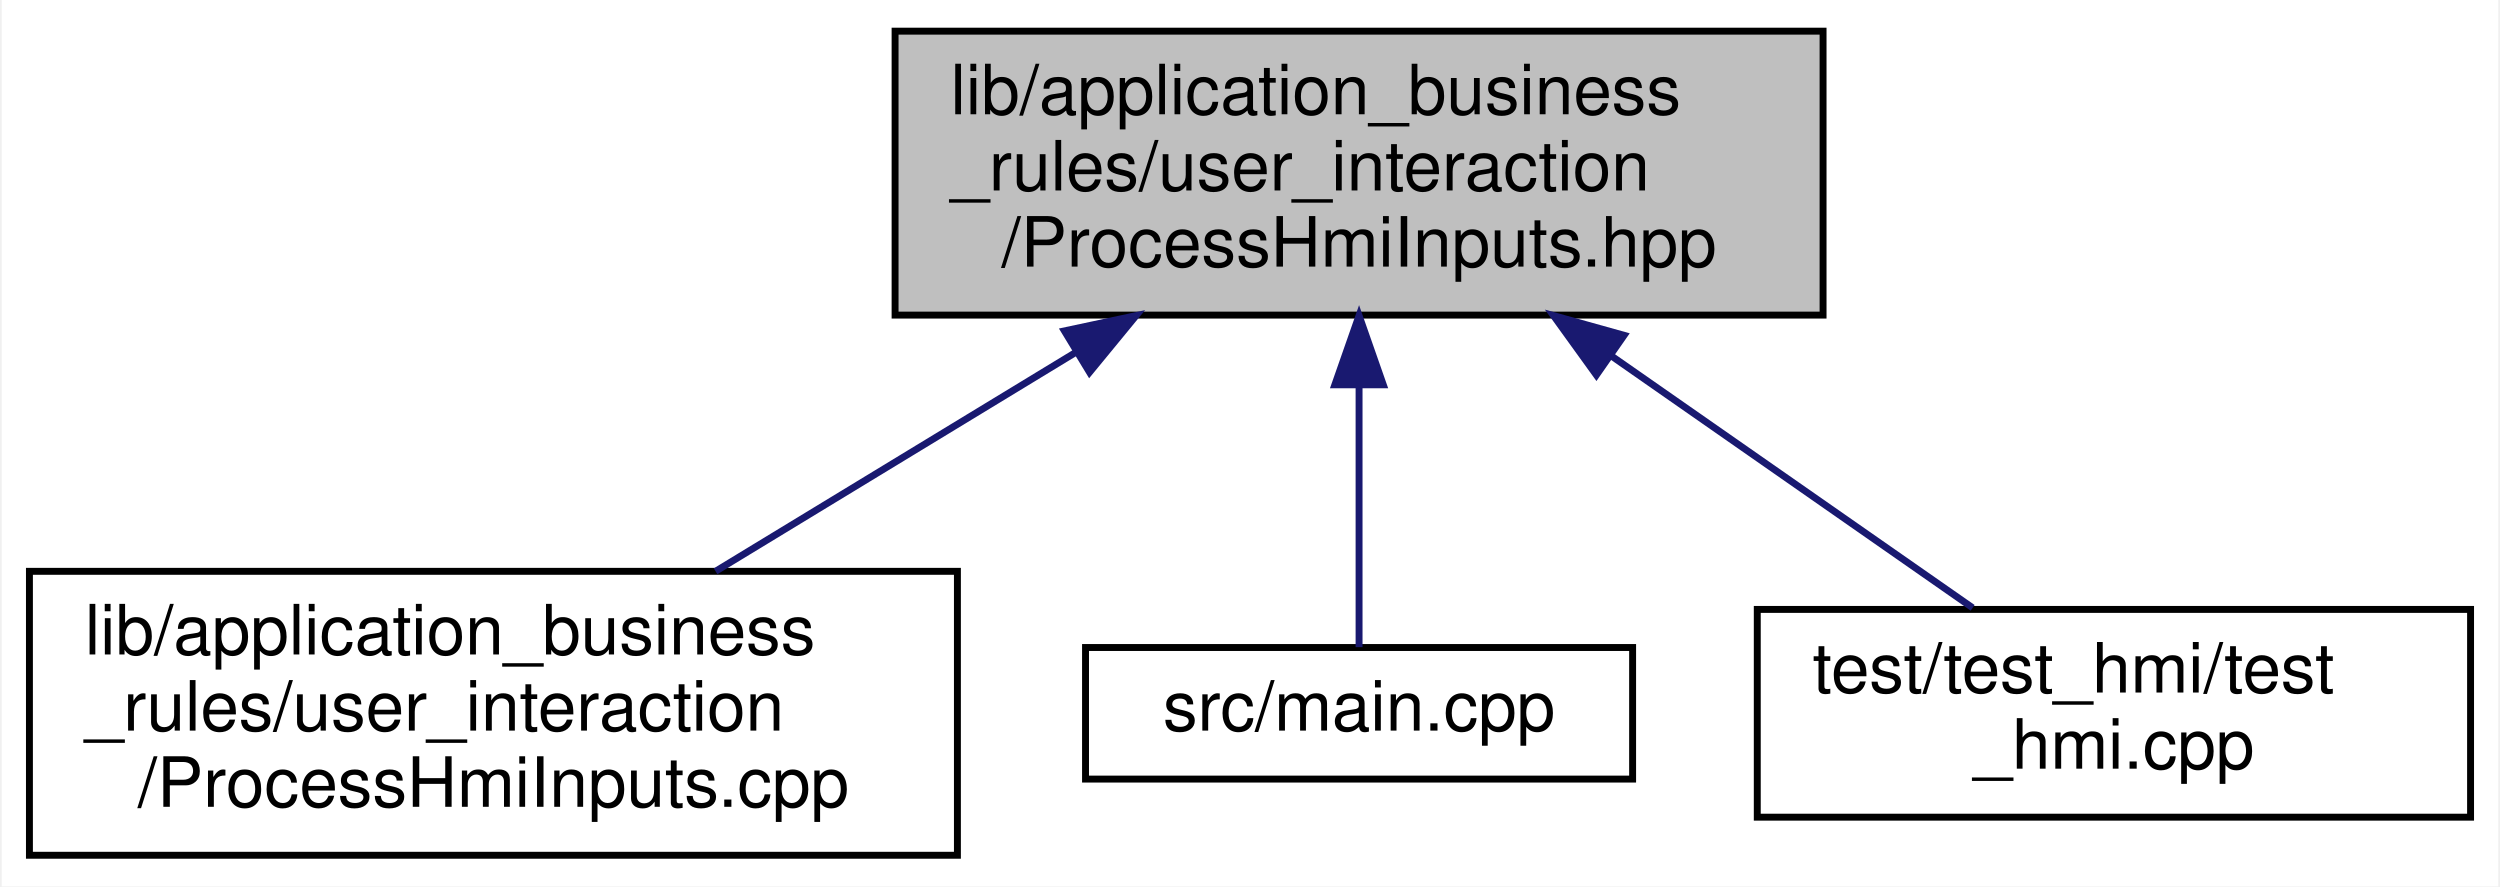
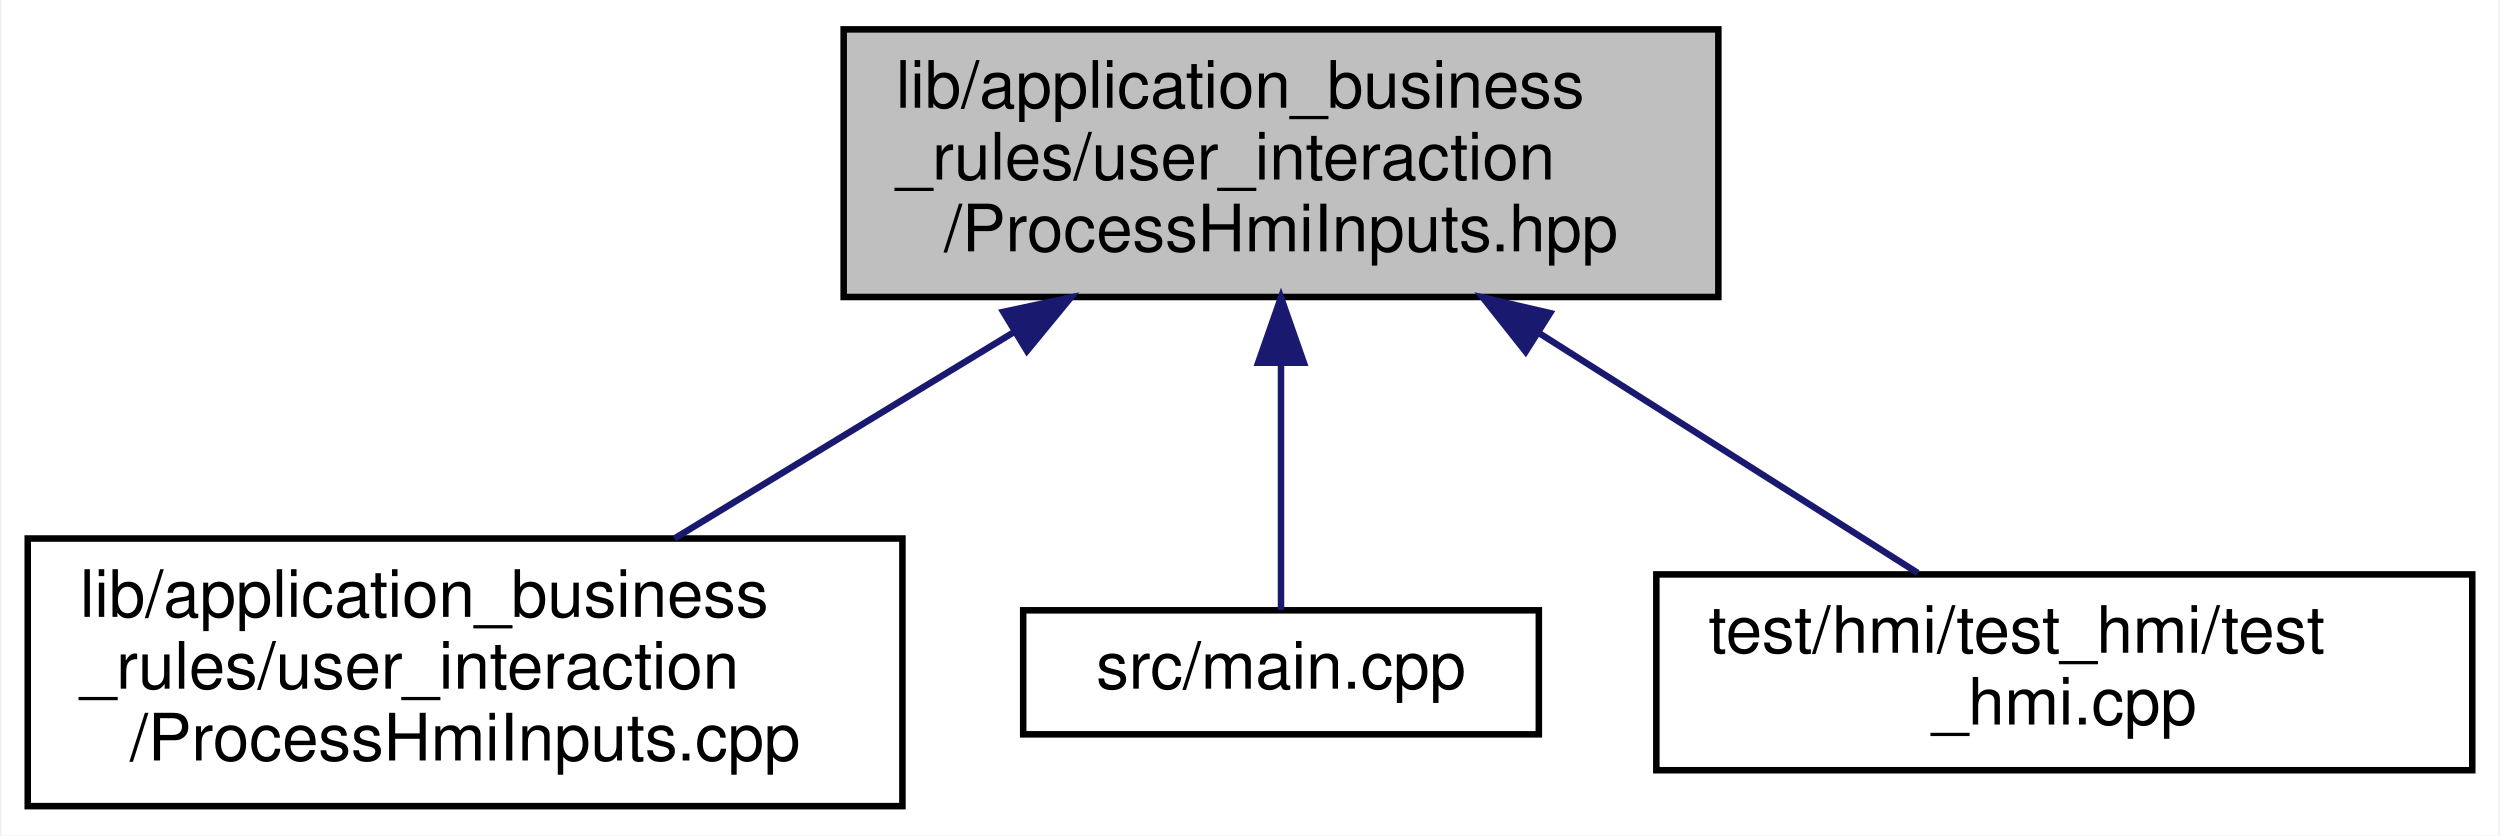
- <svg xmlns="http://www.w3.org/2000/svg" xmlns:xlink="http://www.w3.org/1999/xlink" width="361pt" height="128pt" viewBox="0.00 0.00 360.50 128.00">
+ <svg xmlns="http://www.w3.org/2000/svg" xmlns:xlink="http://www.w3.org/1999/xlink" width="383pt" height="128pt" viewBox="0.00 0.00 382.50 128.00">
  <g id="graph0" class="graph" transform="scale(1 1) rotate(0) translate(4 124)">
-     <polygon fill="white" stroke="transparent" points="-4,4 -4,-124 356.5,-124 356.5,4 -4,4" />
+     <polygon fill="white" stroke="transparent" points="-4,4 -4,-124 378.5,-124 378.5,4 -4,4" />
    <g id="node1" class="node">
      <g id="a_node1">
        <a xlink:title=" ">
          <polygon fill="#bfbfbf" stroke="black" points="125,-78.5 125,-119.5 259,-119.5 259,-78.5 125,-78.5" />
          <text text-anchor="start" x="133" y="-107.5" font-family="Helvetica,sans-Serif" font-size="10.00">lib/application_business</text>
          <text text-anchor="start" x="133" y="-96.5" font-family="Helvetica,sans-Serif" font-size="10.00">_rules/user_interaction</text>
          <text text-anchor="middle" x="192" y="-85.5" font-family="Helvetica,sans-Serif" font-size="10.00">/ProcessHmiInputs.hpp</text>
        </a>
      </g>
    </g>
    <g id="node2" class="node">
      <g id="a_node2">
        <a xlink:href="ProcessHmiInputs_8cpp.xhtml" target="_top" xlink:title=" ">
          <polygon fill="white" stroke="black" points="0,-0.5 0,-41.5 134,-41.5 134,-0.5 0,-0.5" />
          <text text-anchor="start" x="8" y="-29.5" font-family="Helvetica,sans-Serif" font-size="10.00">lib/application_business</text>
          <text text-anchor="start" x="8" y="-18.5" font-family="Helvetica,sans-Serif" font-size="10.00">_rules/user_interaction</text>
          <text text-anchor="middle" x="67" y="-7.5" font-family="Helvetica,sans-Serif" font-size="10.00">/ProcessHmiInputs.cpp</text>
        </a>
      </g>
    </g>
    <g id="edge1" class="edge">
      <path fill="none" stroke="midnightblue" d="M151.22,-73.2C134.3,-62.92 114.96,-51.16 99.08,-41.51" />
      <polygon fill="midnightblue" stroke="midnightblue" points="149.45,-76.22 159.81,-78.43 153.08,-70.24 149.45,-76.22" />
    </g>
    <g id="node3" class="node">
      <g id="a_node3">
        <a xlink:href="main_8cpp.xhtml" target="_top" xlink:title=" ">
          <polygon fill="white" stroke="black" points="152.5,-11.5 152.5,-30.5 231.5,-30.5 231.5,-11.5 152.5,-11.5" />
          <text text-anchor="middle" x="192" y="-18.5" font-family="Helvetica,sans-Serif" font-size="10.00">src/main.cpp</text>
        </a>
      </g>
    </g>
    <g id="edge2" class="edge">
      <path fill="none" stroke="midnightblue" d="M192,-68.05C192,-54.56 192,-39.65 192,-30.55" />
      <polygon fill="midnightblue" stroke="midnightblue" points="188.5,-68.43 192,-78.43 195.5,-68.43 188.5,-68.43" />
    </g>
    <g id="node4" class="node">
      <g id="a_node4">
        <a xlink:href="test__hmi_8cpp.xhtml" target="_top" xlink:title=" ">
-           <polygon fill="white" stroke="black" points="249.5,-6 249.5,-36 352.5,-36 352.5,-6 249.5,-6" />
-           <text text-anchor="start" x="257.5" y="-24" font-family="Helvetica,sans-Serif" font-size="10.00">test/test_hmi/test</text>
-           <text text-anchor="middle" x="301" y="-13" font-family="Helvetica,sans-Serif" font-size="10.00">_hmi.cpp</text>
+           <polygon fill="white" stroke="black" points="249.5,-6 249.5,-36 374.5,-36 374.5,-6 249.5,-6" />
+           <text text-anchor="start" x="257.5" y="-24" font-family="Helvetica,sans-Serif" font-size="10.00">test/hmi/test_hmi/test</text>
+           <text text-anchor="middle" x="312" y="-13" font-family="Helvetica,sans-Serif" font-size="10.00">_hmi.cpp</text>
        </a>
      </g>
    </g>
    <g id="edge3" class="edge">
-       <path fill="none" stroke="midnightblue" d="M228.35,-72.66C245.75,-60.53 265.93,-46.45 280.6,-36.23" />
-       <polygon fill="midnightblue" stroke="midnightblue" points="226.27,-69.84 220.07,-78.43 230.27,-75.58 226.27,-69.84" />
+       <path fill="none" stroke="midnightblue" d="M231.5,-72.99C250.77,-60.78 273.24,-46.55 289.54,-36.23" />
+       <polygon fill="midnightblue" stroke="midnightblue" points="229.48,-70.12 222.9,-78.43 233.22,-76.03 229.48,-70.12" />
    </g>
  </g>
</svg>
